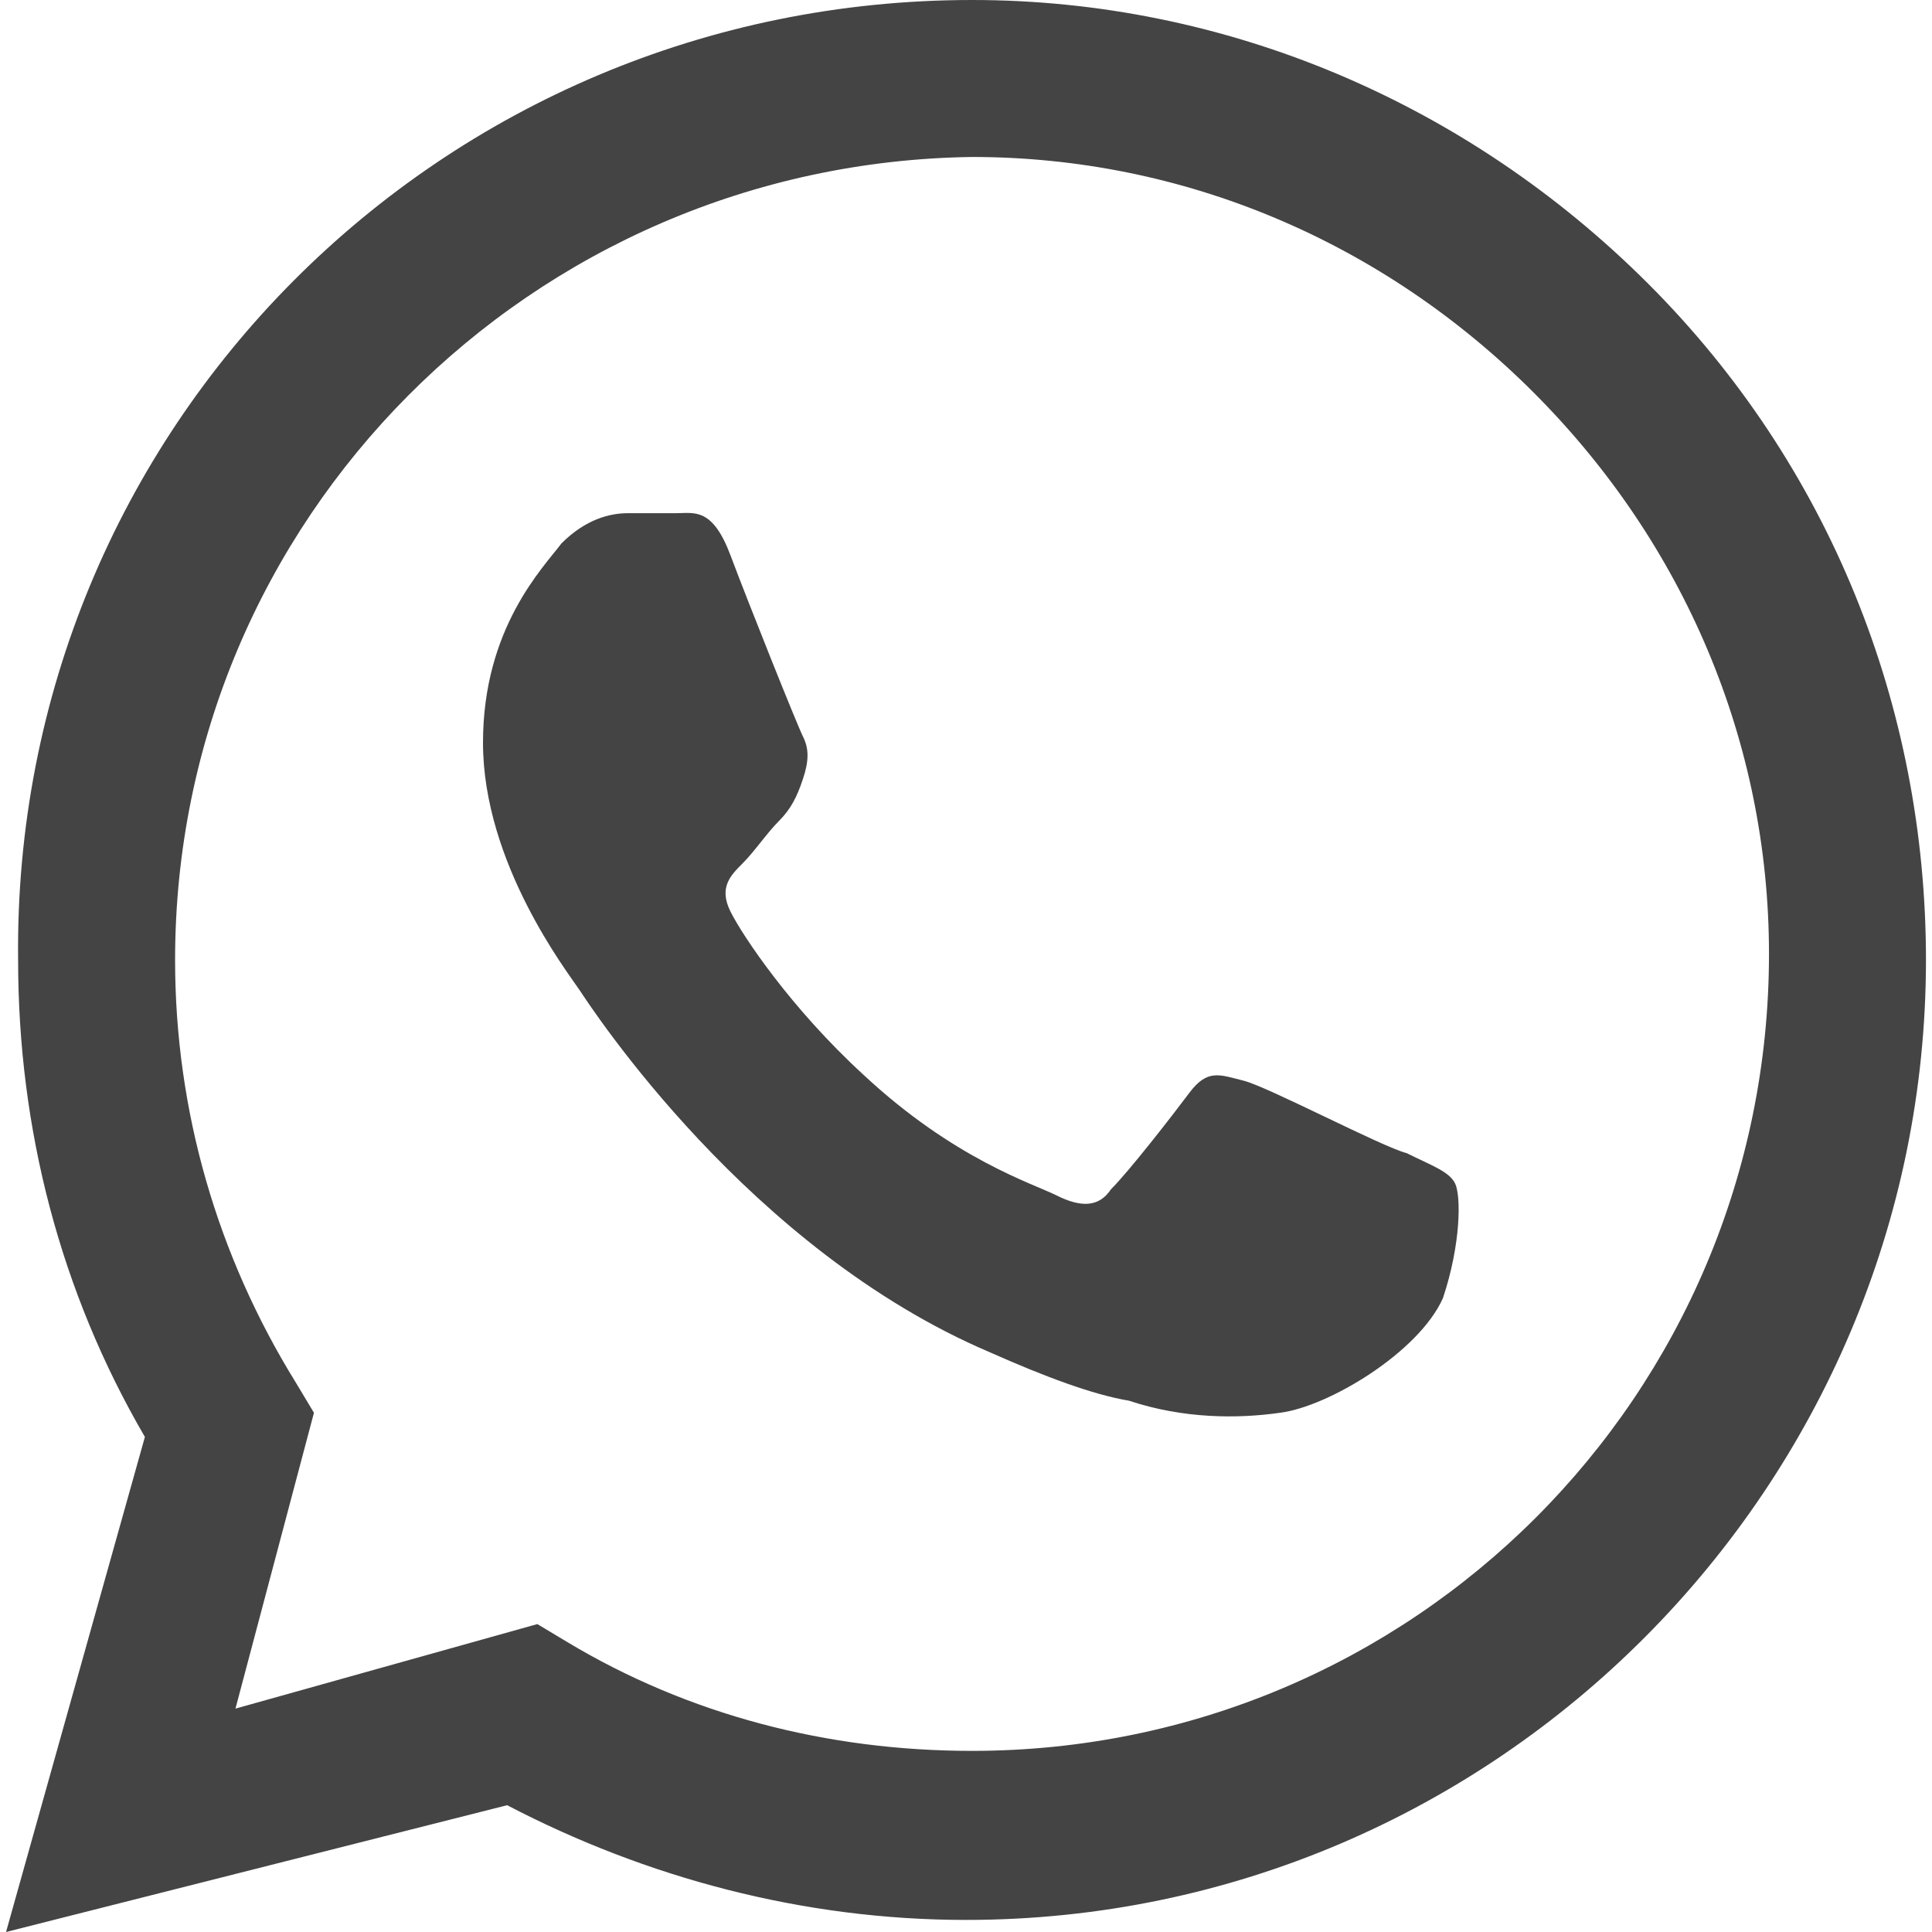
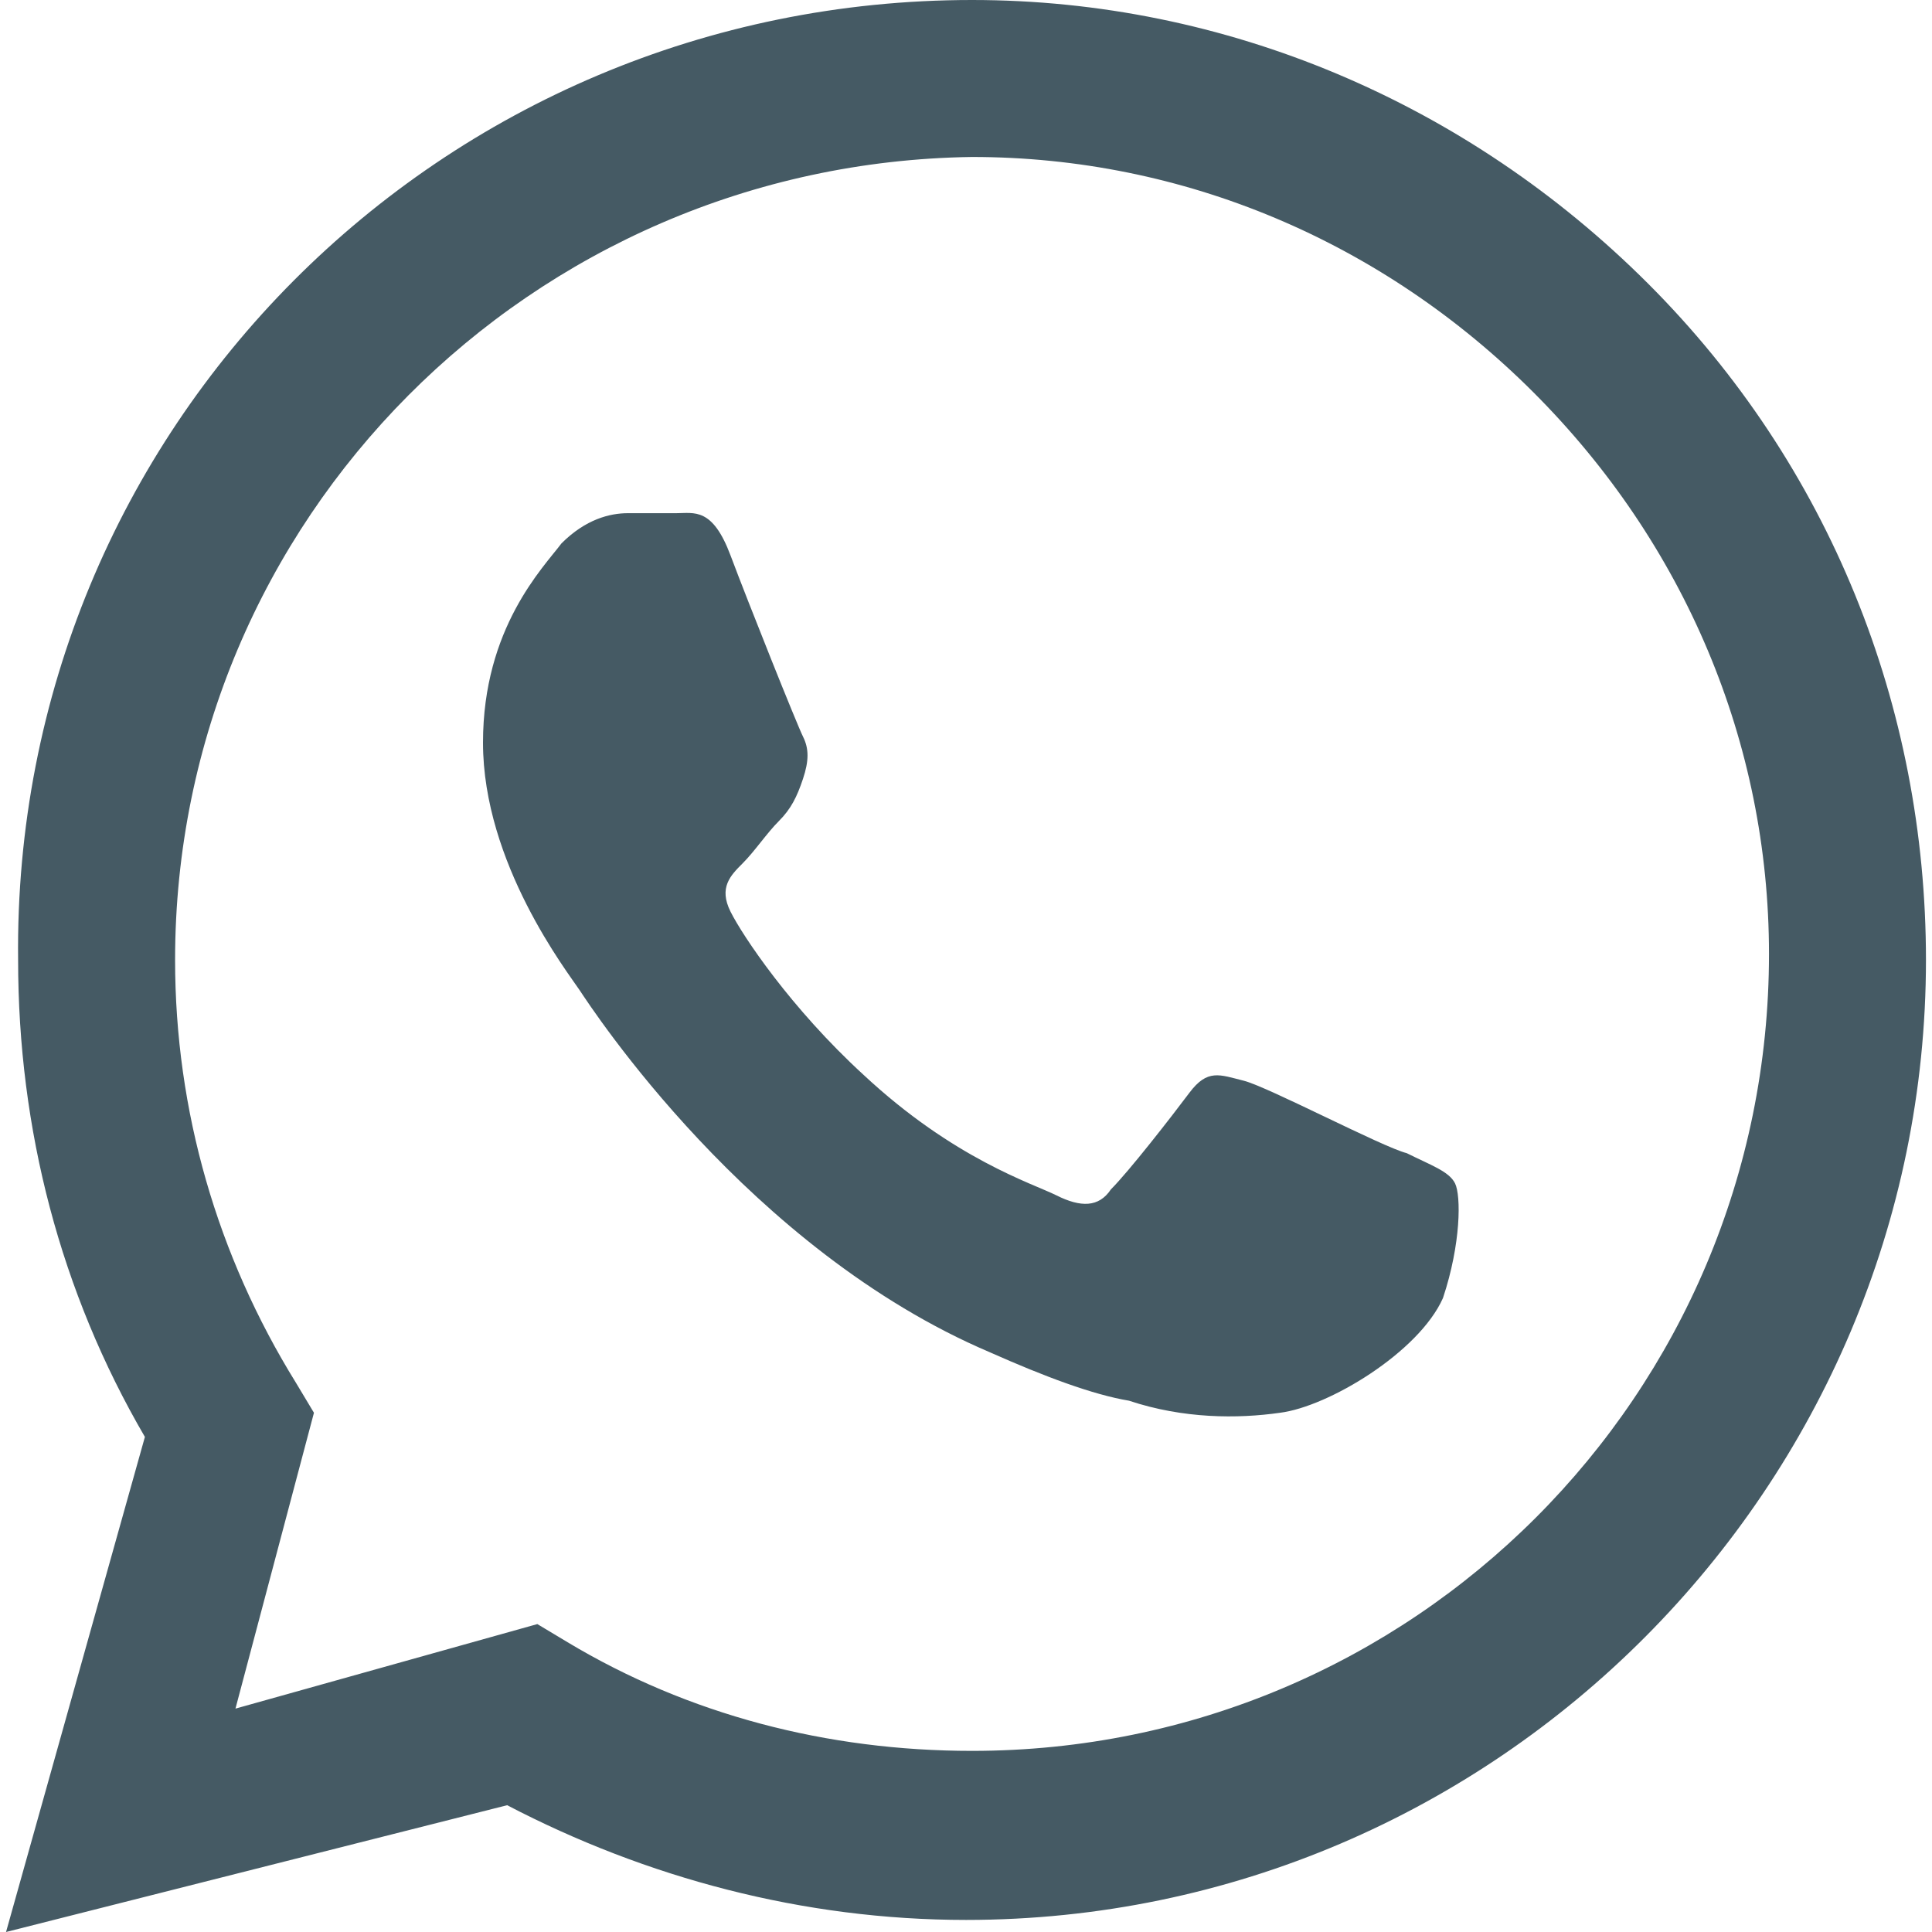
<svg xmlns="http://www.w3.org/2000/svg" width="32px" height="32px" viewBox="0 0 32 32" version="1.1">
  <defs />
  <g id="Page-1" stroke="none" stroke-width="1" fill="none" fill-rule="evenodd">
    <g id="social-1_logo-whatsapp" fill="#444444">
-       <path d="M0.1,32 L2.4,23.8 C1,21.4 0.3,18.7 0.3,15.9 C0.2,7.1 7.3,0 16.1,0 C20.3,0 24.3,1.7 27.3,4.7 C30.3,7.7 31.9,11.7 31.9,15.9 C31.9,24.6 24.8,31.8 16,31.8 L16,31.8 L16,31.8 C13.3,31.8 10.7,31.1 8.4,29.9 L0.1,32 L0.1,32 Z M8.9,26.9 L9.4,27.2 C11.4,28.4 13.7,29 16.1,29 C23.4,29 29.3,23.1 29.3,15.8 C29.3,12.3 27.9,9 25.4,6.5 C22.9,4 19.6,2.6 16.1,2.6 C8.8,2.7 2.9,8.6 2.9,15.9 C2.9,18.4 3.6,20.8 4.9,22.9 L5.2,23.4 L3.9,28.3 L8.9,26.9 Z M12.1,9.2 C11.8,8.4 11.5,8.5 11.2,8.5 L10.4,8.5 C10.1,8.5 9.7,8.6 9.3,9 C9,9.4 8,10.4 8,12.3 C8,14.3 9.4,16.1 9.6,16.4 C9.8,16.7 12.4,20.7 16.4,22.4 C17.3,22.8 18.1,23.1 18.7,23.2 C19.6,23.5 20.5,23.5 21.2,23.4 C22,23.3 23.5,22.4 23.9,21.5 C24.2,20.6 24.2,19.8 24.1,19.6 C24,19.4 23.7,19.3 23.3,19.1 C22.9,19 21,18 20.6,17.9 C20.2,17.8 20,17.7 19.7,18.1 C19.4,18.5 18.7,19.4 18.4,19.7 C18.2,20 17.9,20 17.5,19.8 C17.1,19.6 15.8,19.2 14.3,17.8 C13.1,16.7 12.3,15.5 12.1,15.1 C11.9,14.7 12.1,14.5 12.3,14.3 C12.5,14.1 12.7,13.8 12.9,13.6 C13.1,13.4 13.2,13.2 13.3,12.9 C13.4,12.6 13.4,12.4 13.3,12.2 C13.2,12 12.4,10 12.1,9.2 Z" id="Combined-Shape" />
+       <path d="M0.1,32 L2.4,23.8 C1,21.4 0.3,18.7 0.3,15.9 C0.2,7.1 7.3,0 16.1,0 C20.3,0 24.3,1.7 27.3,4.7 C30.3,7.7 31.9,11.7 31.9,15.9 C31.9,24.6 24.8,31.8 16,31.8 L16,31.8 L16,31.8 C13.3,31.8 10.7,31.1 8.4,29.9 L0.1,32 L0.1,32 Z M8.9,26.9 L9.4,27.2 C11.4,28.4 13.7,29 16.1,29 C23.4,29 29.3,23.1 29.3,15.8 C29.3,12.3 27.9,9 25.4,6.5 C22.9,4 19.6,2.6 16.1,2.6 C8.8,2.7 2.9,8.6 2.9,15.9 C2.9,18.4 3.6,20.8 4.9,22.9 L5.2,23.4 L3.9,28.3 L8.9,26.9 Z M12.1,9.2 C11.8,8.4 11.5,8.5 11.2,8.5 L10.4,8.5 C10.1,8.5 9.7,8.6 9.3,9 C9,9.4 8,10.4 8,12.3 C8,14.3 9.4,16.1 9.6,16.4 C9.8,16.7 12.4,20.7 16.4,22.4 C17.3,22.8 18.1,23.1 18.7,23.2 C19.6,23.5 20.5,23.5 21.2,23.4 C22,23.3 23.5,22.4 23.9,21.5 C24.2,20.6 24.2,19.8 24.1,19.6 C24,19.4 23.7,19.3 23.3,19.1 C22.9,19 21,18 20.6,17.9 C20.2,17.8 20,17.7 19.7,18.1 C19.4,18.5 18.7,19.4 18.4,19.7 C18.2,20 17.9,20 17.5,19.8 C17.1,19.6 15.8,19.2 14.3,17.8 C13.1,16.7 12.3,15.5 12.1,15.1 C11.9,14.7 12.1,14.5 12.3,14.3 C12.5,14.1 12.7,13.8 12.9,13.6 C13.1,13.4 13.2,13.2 13.3,12.9 C13.4,12.6 13.4,12.4 13.3,12.2 C13.2,12 12.4,10 12.1,9.2 Z" id="Combined-Shape" fill="#455A64" />
    </g>
  </g>
</svg>
